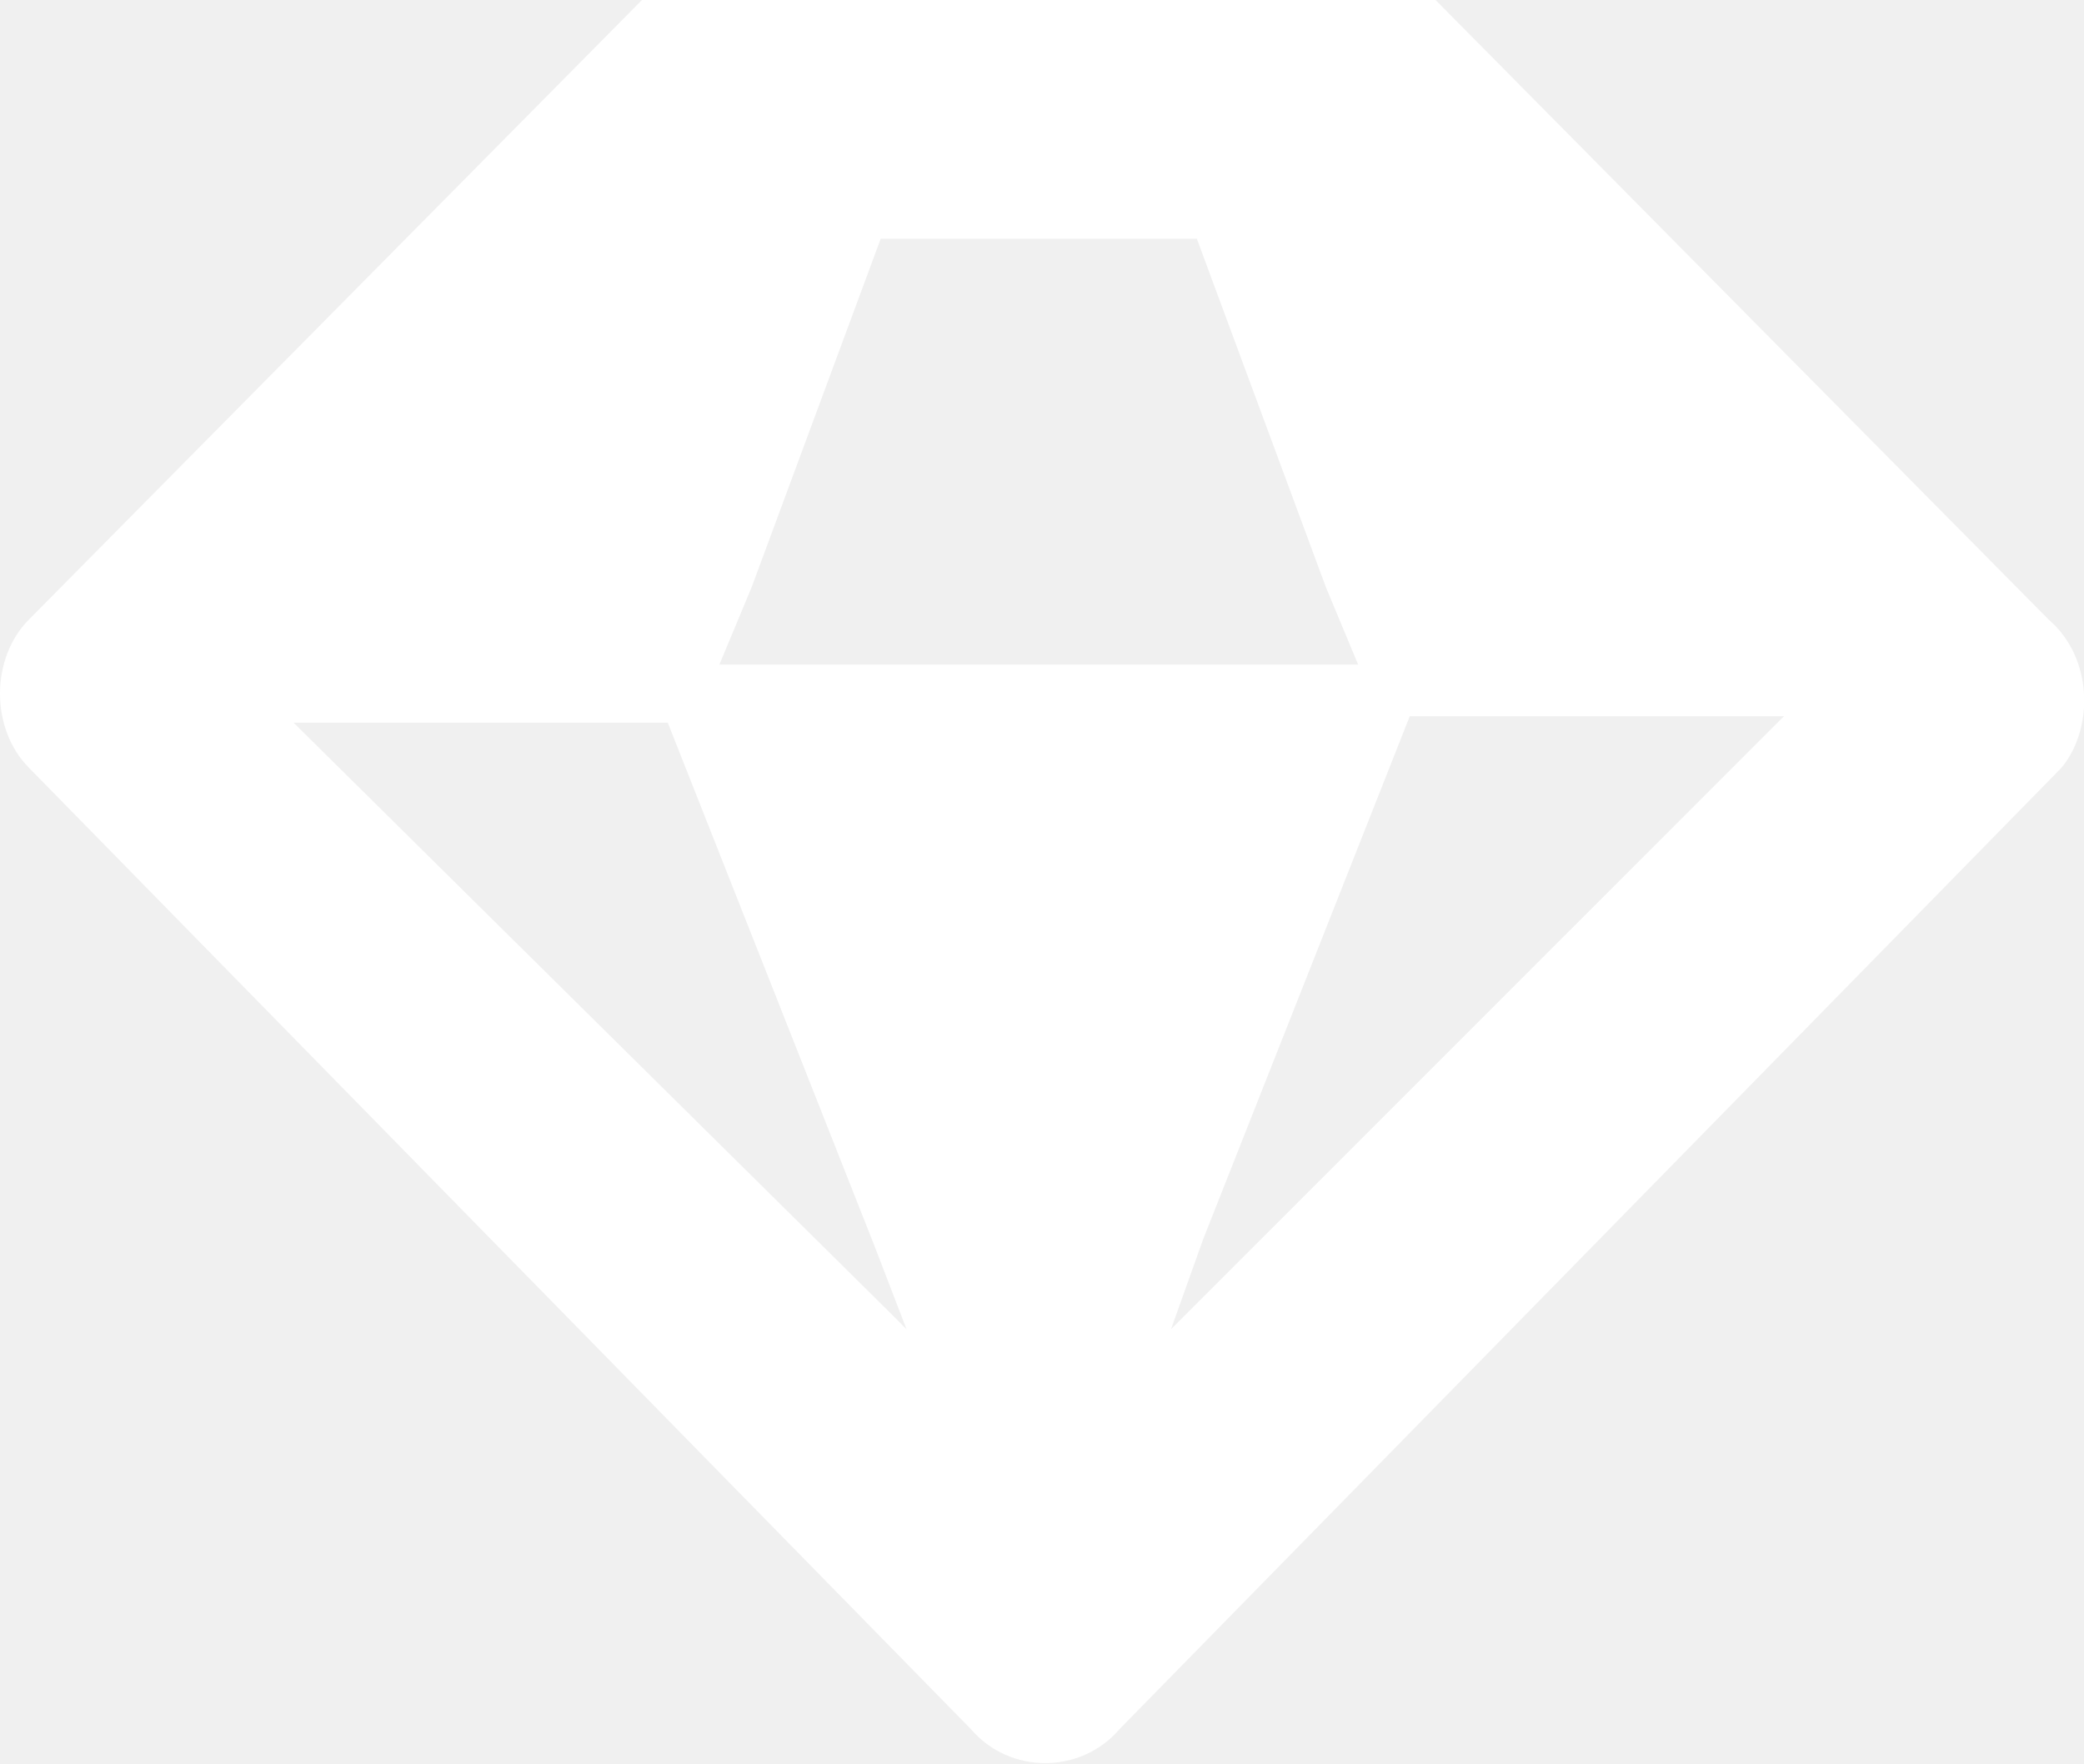
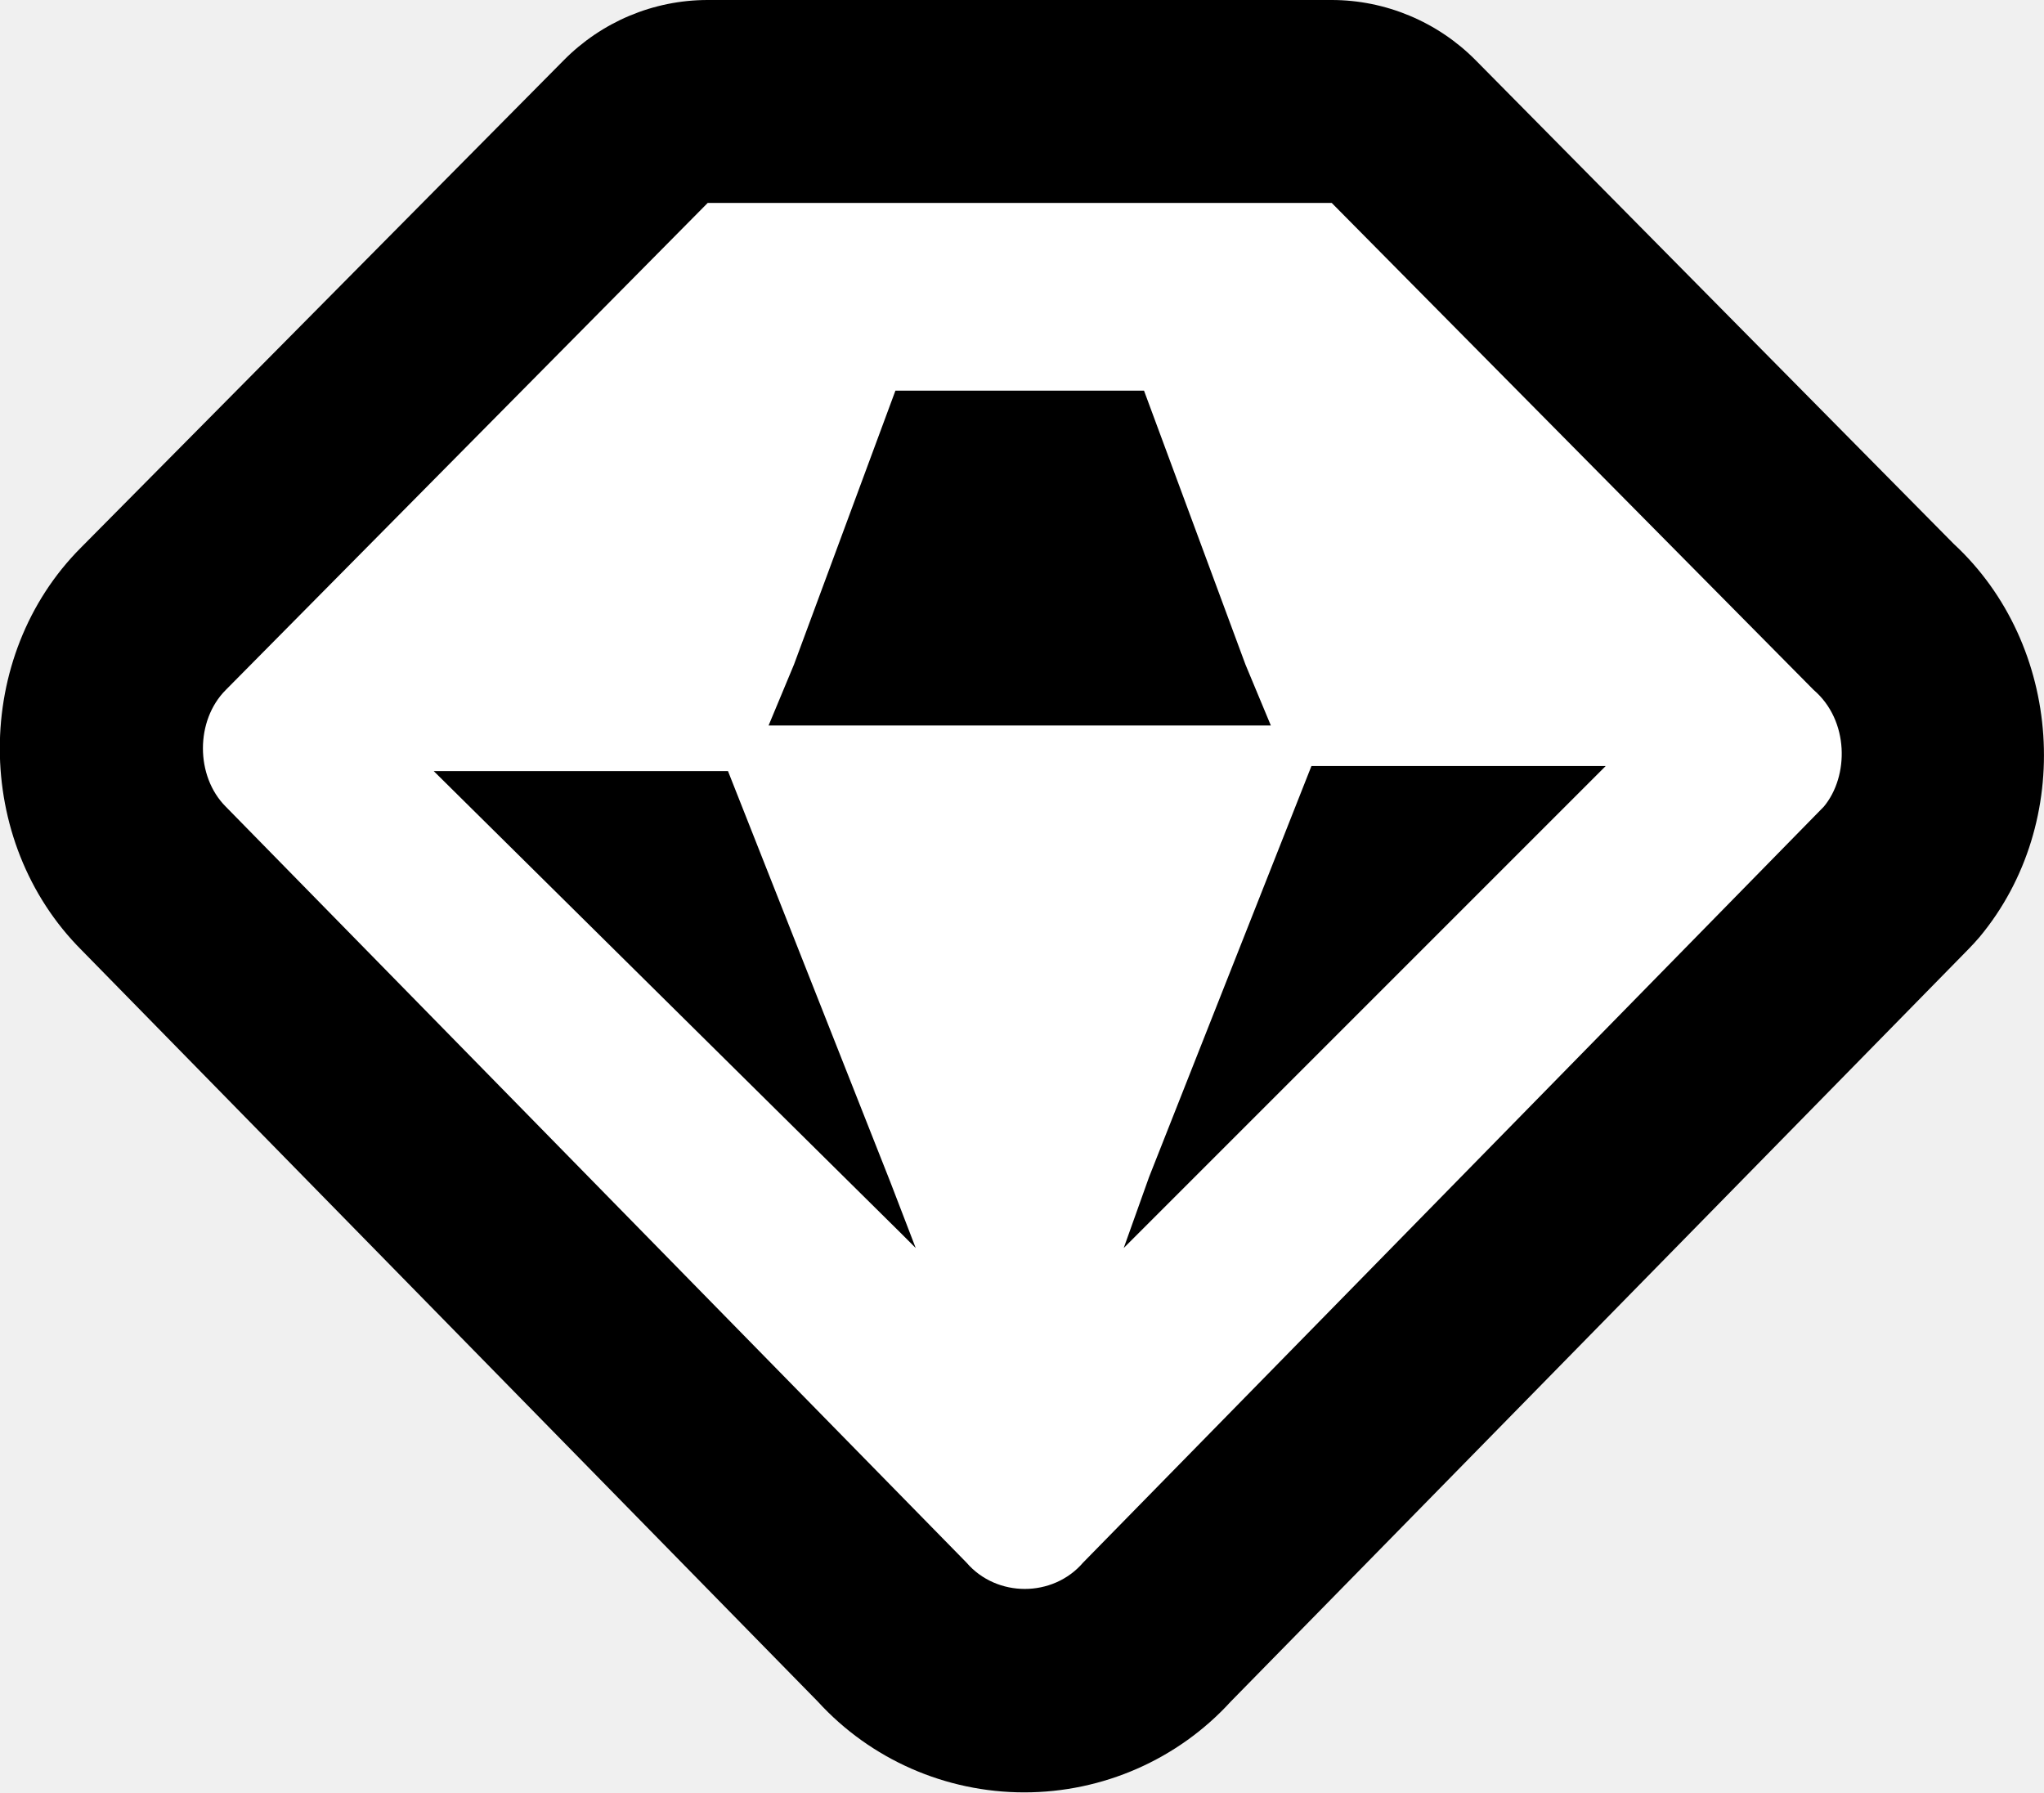
- <svg xmlns="http://www.w3.org/2000/svg" id="Layer_2" data-name="Layer 2" viewBox="0 0 32.3 27.33">
+ <svg xmlns="http://www.w3.org/2000/svg" id="Layer_2" data-name="Layer 2" viewBox="0 0 40.29 35.33">
  <defs>
    <style>
      .cls-1 {
        fill: #fff;
        fill-rule: evenodd;
      }
    </style>
  </defs>
-   <g id="Layer_1-2" data-name="Layer 1">
-     <path class="cls-1" d="m31.75,9.6L22.25,0h-12.3L.45,9.6c-.6.6-.6,1.7,0,2.3l14.6,14.9c.6.7,1.7.7,2.3,0l14.6-14.9c.5-.6.5-1.7-.2-2.3Zm-27.2,1.6h5.8l3.2,8.1.5,1.3-.3-.3L4.55,11.2Zm6.6-.9l.5-1.2,2-5.4h4.9l2,5.4.5,1.2h-9.9Zm7.3,10l-.3.3.5-1.4,3.2-8.1h5.8l-9.2,9.2Z" />
-   </g>
+   <path class="cls-1" d="m20.2,33.33c-1,0-1.95-.42-2.62-1.16L3.02,17.3c-1.38-1.38-1.38-3.72.01-5.11L12.53,2.59c.38-.38.89-.59,1.42-.59h12.3c.53,0,1.05.21,1.42.59l9.45,9.55c1.41,1.28,1.58,3.56.36,5.03-.03.04-.07.08-.11.12l-14.56,14.86c-.66.74-1.61,1.16-2.62,1.16Zm1.92-21.03l-.96-2.6h-2.12l-.96,2.6h4.04Z" />
+   <path d="m26.25,4l9.5,9.6c.7.6.7,1.7.2,2.3l-14.6,14.9c-.3.35-.73.52-1.15.52s-.85-.17-1.15-.52L4.45,15.9c-.6-.6-.6-1.7,0-2.3L13.95,4h12.3m-11.1,10.3h9.9l-.5-1.2-2-5.4h-4.9l-2,5.4-.5,1.2m7,10.3l.3-.3,9.2-9.2h-5.8l-3.2,8.1-.5,1.4m-4.1,0l-.5-1.3-3.2-8.1h-5.8l9.2,9.1.3.3M26.25,0h-12.3c-1.07,0-2.09.43-2.84,1.19L1.6,10.79c-2.14,2.14-2.14,5.79.01,7.94l14.51,14.81c1.04,1.14,2.52,1.79,4.07,1.79s3.03-.65,4.07-1.79l14.54-14.83c.08-.08.15-.16.22-.24,1.88-2.26,1.64-5.76-.51-7.75L29.09,1.19c-.75-.76-1.78-1.19-2.84-1.19h0Z" />
</svg>
